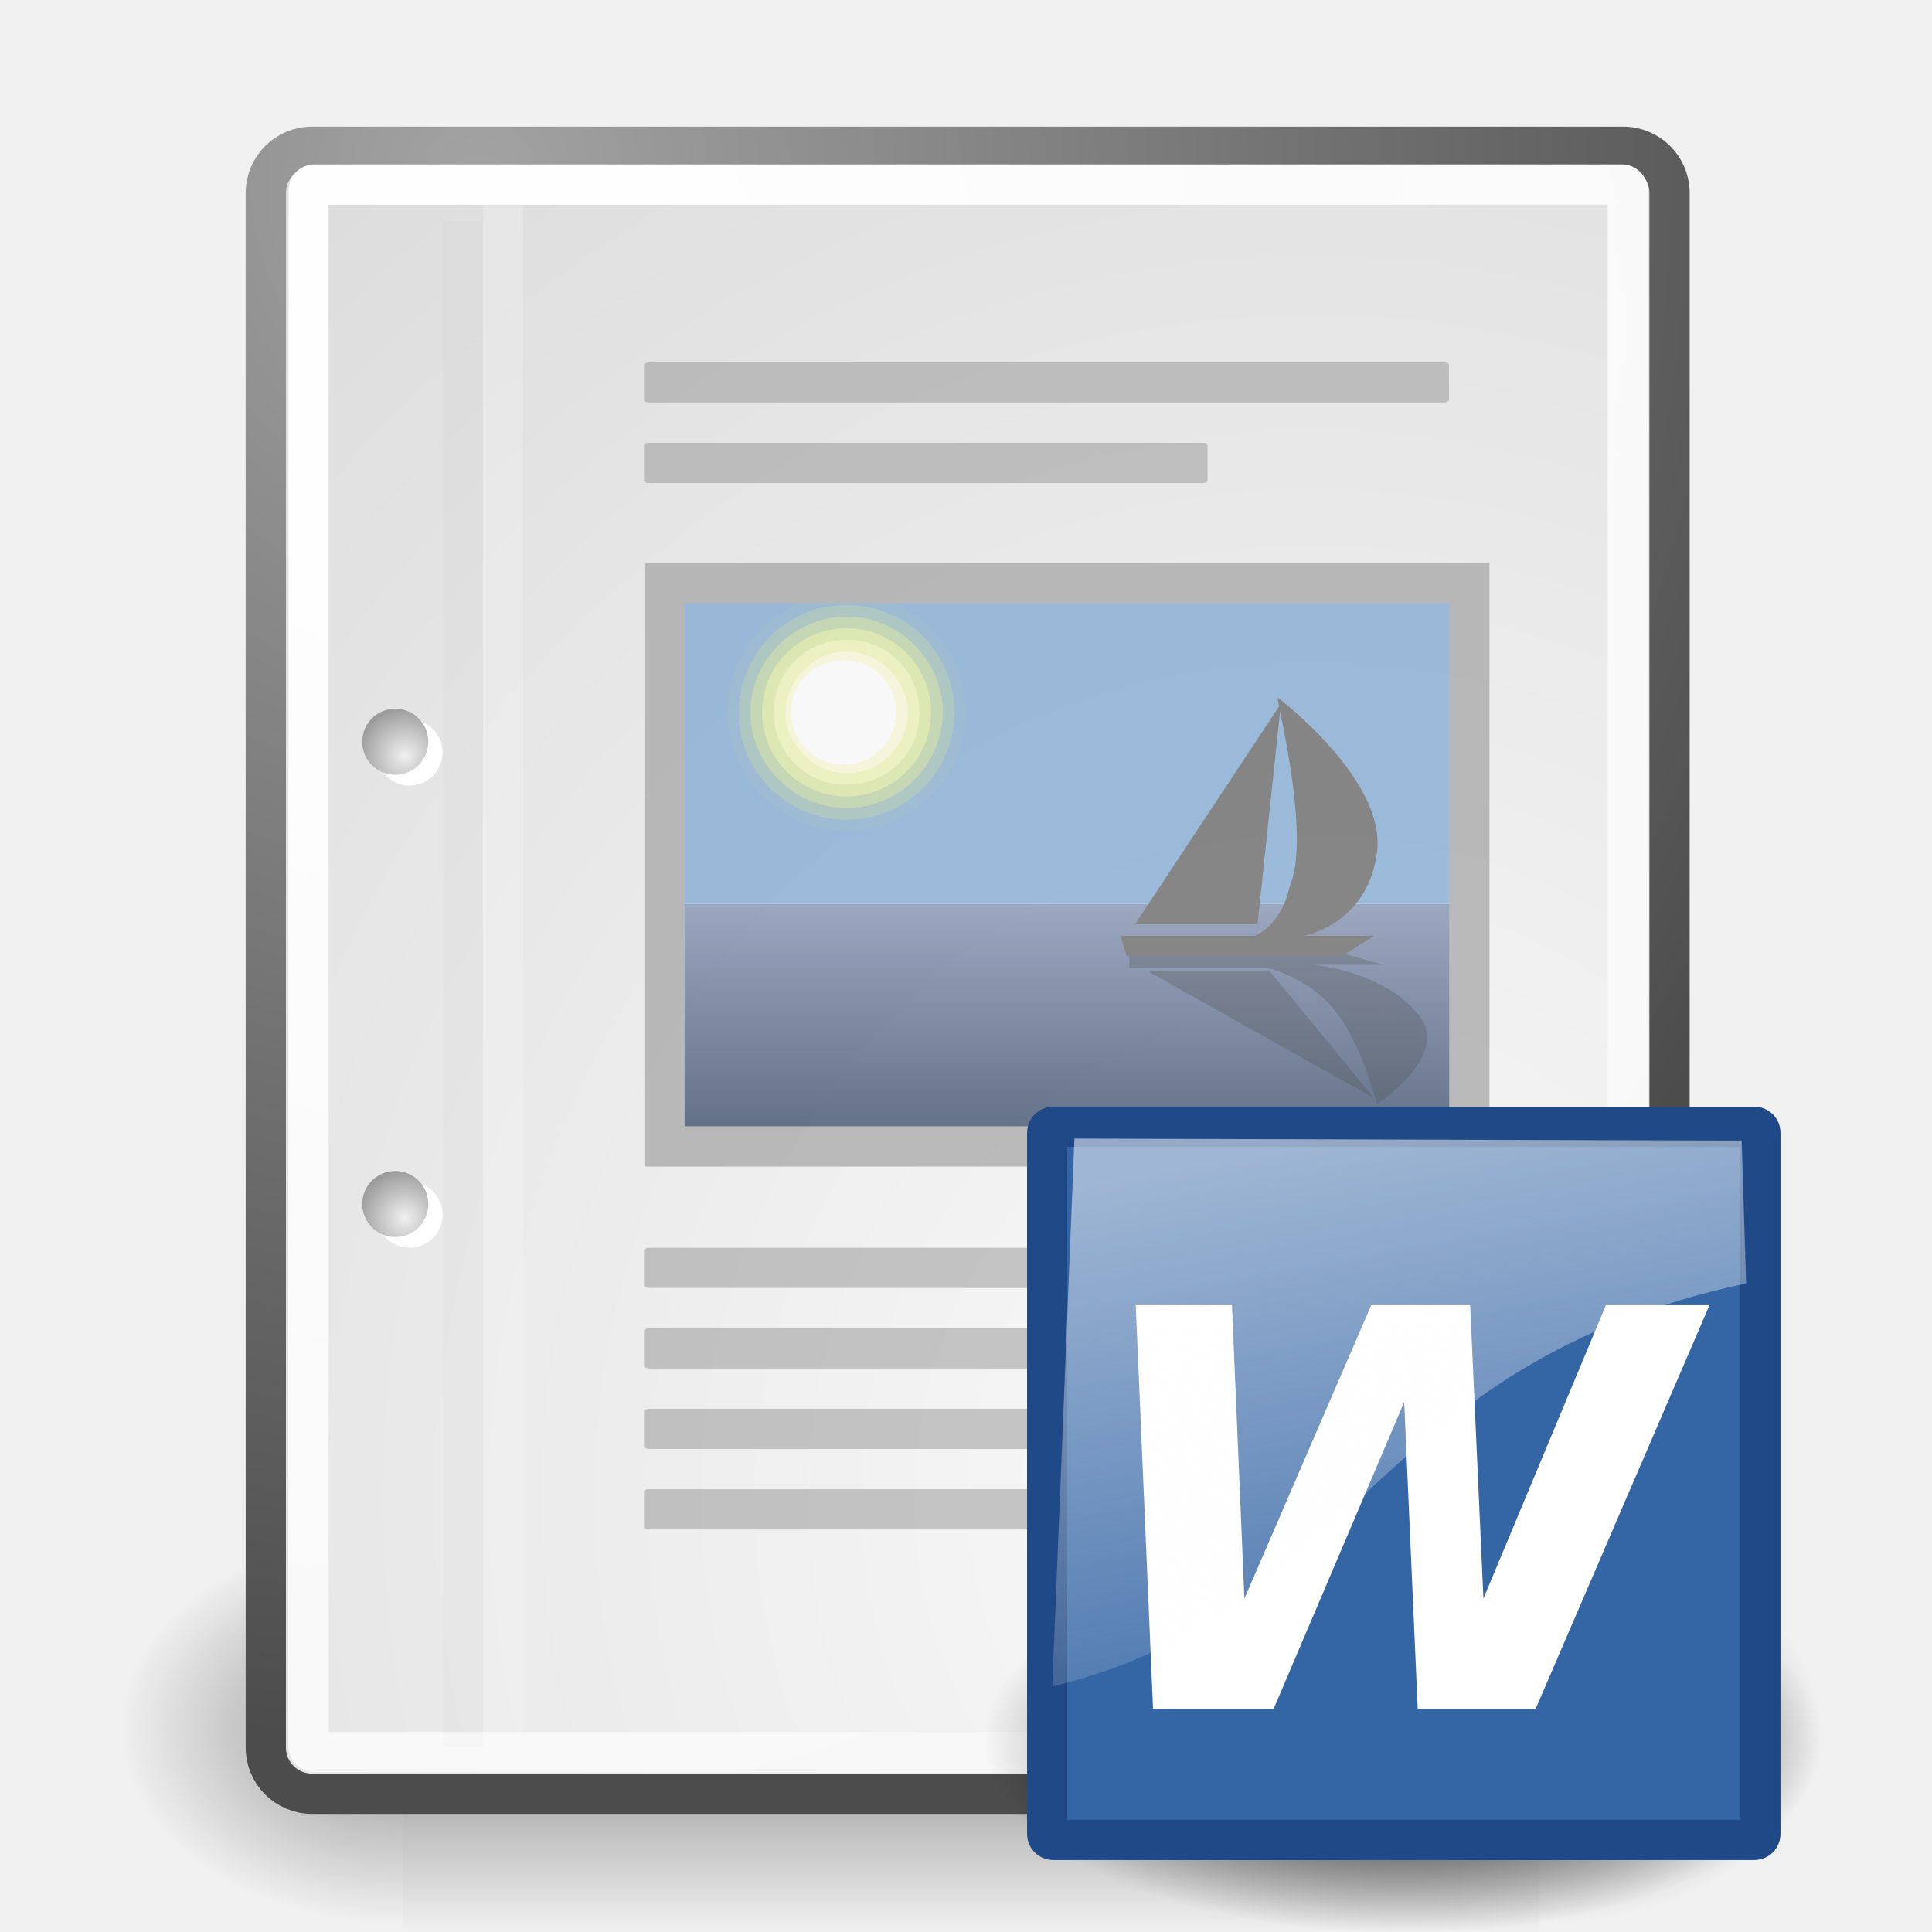
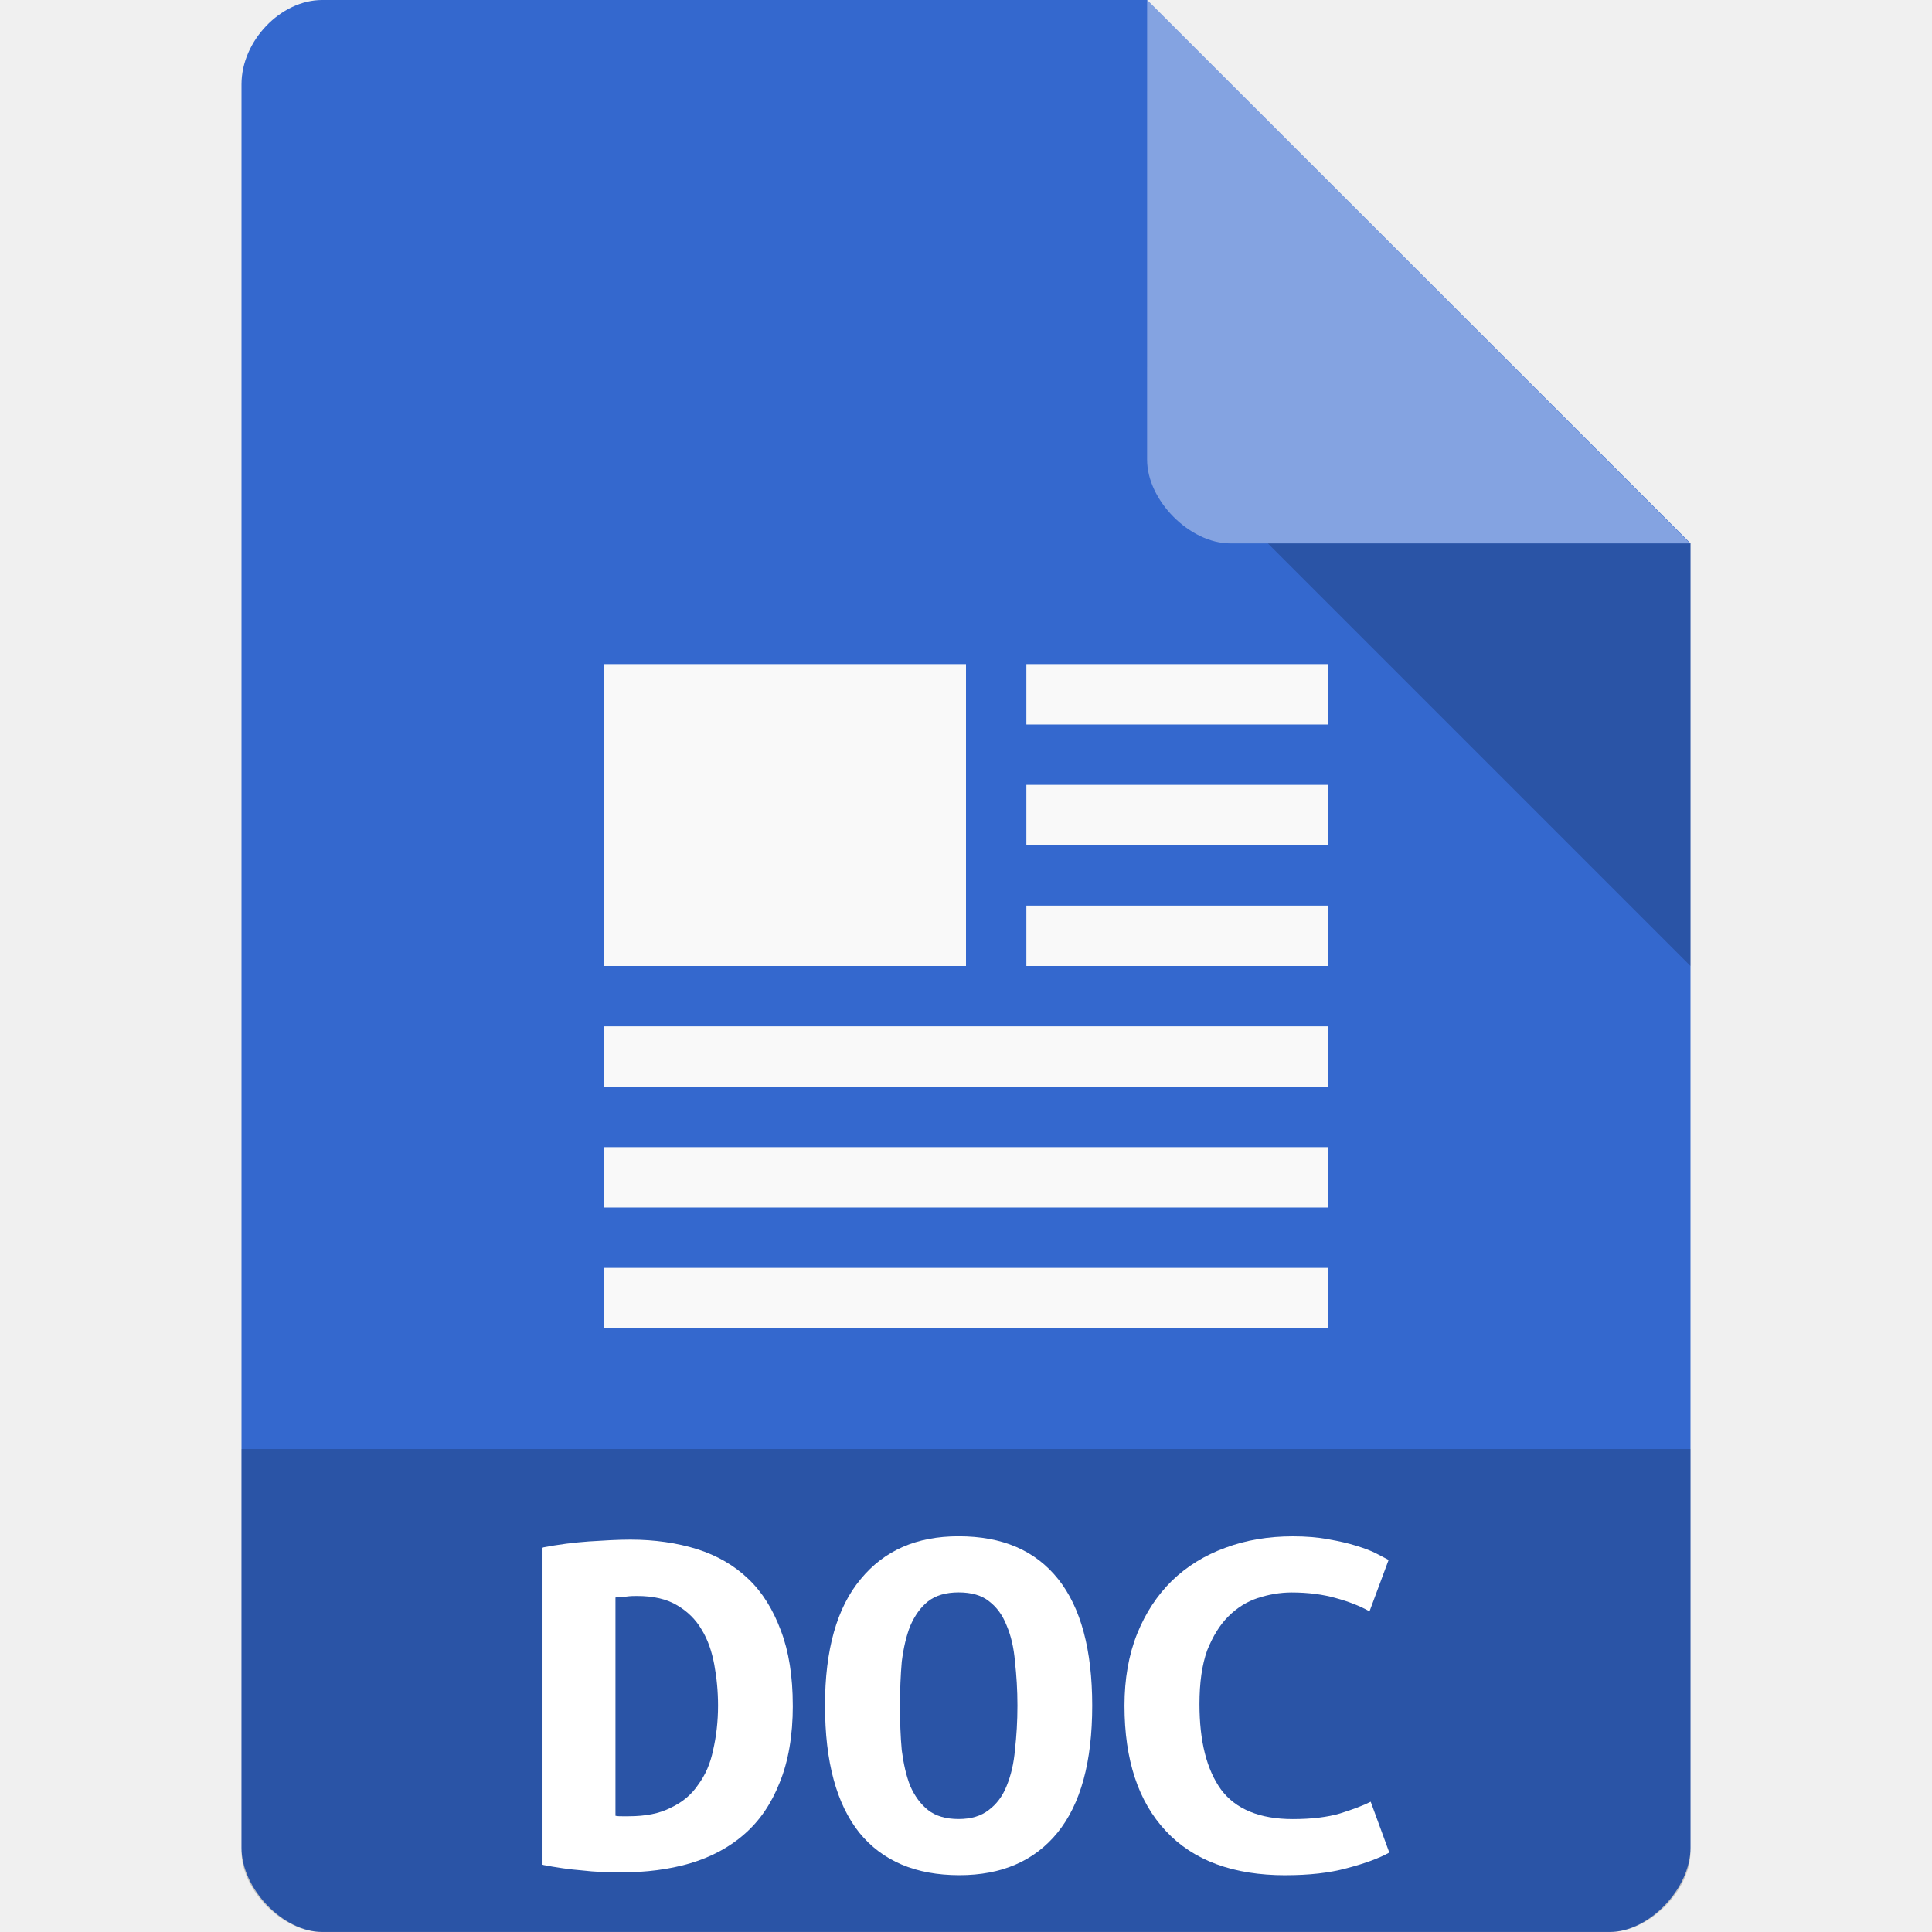
- <svg xmlns="http://www.w3.org/2000/svg" xmlns:xlink="http://www.w3.org/1999/xlink" height="52" viewBox="0 0 48 48" width="52">
-   <linearGradient id="a">
-     <stop offset="0" />
-     <stop offset="1" stop-opacity="0" />
-   </linearGradient>
-   <radialGradient id="b" cx="15.116" cy="63.965" gradientTransform="scale(1.64399 .608276)" gradientUnits="userSpaceOnUse" r="12.289" xlink:href="#a" />
-   <linearGradient id="c" gradientTransform="matrix(.849077 0 0 .682478 26.65707 26.46814)" gradientUnits="userSpaceOnUse" x1="11.492" x2="17.199" y1="1.654" y2="26.729">
-     <stop offset="0" stop-color="#fff" />
-     <stop offset="1" stop-color="#fcfcff" stop-opacity="0" />
-   </linearGradient>
-   <radialGradient id="d" cx="605.714" cy="486.648" gradientTransform="matrix(-2.774389 0 0 1.969706 112.7623 -872.8854)" gradientUnits="userSpaceOnUse" r="117.143" xlink:href="#a" />
-   <radialGradient id="e" cx="605.714" cy="486.648" gradientTransform="matrix(2.774389 0 0 1.969706 -1891.633 -872.8854)" gradientUnits="userSpaceOnUse" r="117.143" xlink:href="#a" />
-   <linearGradient id="f" gradientTransform="matrix(2.774389 0 0 1.969706 -1892.179 -872.8854)" gradientUnits="userSpaceOnUse" x1="302.857" x2="302.857" y1="366.648" y2="609.505">
-     <stop offset="0" stop-opacity="0" />
-     <stop offset=".5" />
-     <stop offset="1" stop-opacity="0" />
-   </linearGradient>
-   <linearGradient id="g" gradientTransform="matrix(1.098989 0 0 -.797757 -1.953865 37.324)" gradientUnits="userSpaceOnUse" x1="21.933" x2="21.933" y1="24.627" y2="7.109">
-     <stop offset="0" stop-color="#8595bc" />
-     <stop offset="1" stop-color="#041a3b" />
-   </linearGradient>
-   <radialGradient id="h" cx="8.824" cy="3.756" gradientTransform="matrix(.968273 0 0 1.032767 3.353553 .646447)" gradientUnits="userSpaceOnUse" r="37.752">
-     <stop offset="0" stop-color="#a3a3a3" />
-     <stop offset="1" stop-color="#4c4c4c" />
-   </radialGradient>
-   <radialGradient id="i" cx="33.967" cy="35.737" gradientTransform="scale(.960493 1.041132)" gradientUnits="userSpaceOnUse" r="86.708">
-     <stop offset="0" stop-color="#fafafa" />
-     <stop offset="1" stop-color="#bbb" />
-   </radialGradient>
-   <radialGradient id="j" cx="8.144" cy="7.268" gradientTransform="matrix(.968273 0 0 1.032767 3.353553 .646447)" gradientUnits="userSpaceOnUse" r="38.159">
-     <stop offset="0" stop-color="#fff" />
-     <stop offset="1" stop-color="#f8f8f8" />
-   </radialGradient>
-   <linearGradient id="k">
-     <stop offset="0" stop-color="#f0f0f0" />
-     <stop offset="1" stop-color="#9a9a9a" />
-   </linearGradient>
-   <radialGradient id="l" cx="9.413" cy="30.297" gradientUnits="userSpaceOnUse" r="1.207" xlink:href="#k" />
-   <radialGradient id="m" cx="9.413" cy="18.811" gradientUnits="userSpaceOnUse" r="1.208" xlink:href="#k" />
-   <g transform="matrix(.02105461 0 0 .02086758 42.85172 41.1536)">
-     <path d="m-1559.252-150.697h1339.633v478.357h-1339.633z" fill="url(#f)" opacity=".402" />
-     <path d="m-219.619-150.68v478.331c142.874.9 345.4-107.17 345.4-239.196 0-132.027-159.437-239.135-345.4-239.135z" fill="url(#e)" opacity=".402" />
-     <path d="m-1559.252-150.68v478.331c-142.874.9-345.4-107.17-345.4-239.196 0-132.027 159.437-239.135 345.4-239.135z" fill="url(#d)" opacity=".402" />
-   </g>
+ <svg xmlns="http://www.w3.org/2000/svg" viewBox="0 0 64 64">
  <g>
-     <rect display="block" fill="url(#i)" height="40.92" ry="1.149" stroke="url(#h)" stroke-linecap="round" stroke-linejoin="round" width="34.875" x="6.604" y="3.646" />
-     <rect display="block" fill="none" height="38.946" rx=".149" stroke="url(#j)" stroke-linecap="round" stroke-linejoin="round" width="32.776" x="7.666" y="4.584" />
-     <g transform="translate(.646447 -.037989)">
-       <g fill="#fff" stroke="none" transform="matrix(.229703 0 0 .229703 4.967081 4.244972)">
-         <path d="m23.428 113.07c0 1.973-1.6 3.572-3.573 3.572-1.974 0-3.573-1.6-3.573-3.572 0-1.974 1.6-3.573 3.573-3.573s3.573 1.6 3.573 3.573z" />
-         <path d="m23.428 63.07c0 1.973-1.6 3.573-3.573 3.573-1.974 0-3.573-1.6-3.573-3.573 0-1.974 1.6-3.573 3.573-3.573s3.573 1.6 3.573 3.573z" />
-       </g>
-       <path d="m9.995 29.952c0 .453-.368.82-.821.82-.453 0-.821-.368-.821-.82 0-.453.368-.821.821-.821.453 0 .821.368.821.821z" fill="url(#l)" />
-       <path d="m9.995 18.467c0 .453-.368.821-.821.821-.453 0-.821-.368-.821-.821 0-.453.368-.821.821-.821.453 0 .821.368.821.821z" fill="url(#m)" />
-     </g>
-     <g fill="none">
-       <path d="m11.506 5.494v37.907" stroke="#000" stroke-opacity=".018" stroke-width=".989" />
-       <path d="m12.5 5.021v38.018" stroke="#fff" stroke-opacity=".205" />
-     </g>
-   </g>
-   <g>
-     <g fill="#9b9b9b" fill-opacity=".55">
-       <rect display="block" height="1" rx=".138" ry=".065" width="20" x="16" y="31" />
-       <rect display="block" height="1" rx=".138" ry=".065" width="20" x="16" y="33" />
-       <rect display="block" height="1" rx=".138" ry=".065" width="20" x="16" y="35" />
-       <rect display="block" height="1" rx=".096" ry=".065" width="14" x="16" y="37" />
-     </g>
-     <g opacity=".665">
-       <g transform="matrix(.608982 0 0 .606219 12.8233 10.5572)">
-         <path d="m5.513 30h34.131v-10.373h-34.131z" fill="url(#g)" />
-         <path d="m5.513 5.679h34.131v13.948h-34.131z" fill="#729fcf" />
-         <g stroke="none" stroke-width="2.002" transform="matrix(1.189217 0 0 1.189217 -3.525355 -6.535408)">
-           <path d="m18.4 15.4c0 2.2-1.8 4.1-4.1 4.1-2.2 0-4.1-1.8-4.1-4.1 0-2.2 1.8-4.1 4.1-4.1 2.2 0 4.1 1.8 4.1 4.1z" fill="#e8f52f" opacity=".05" />
-           <path d="m18 15.4c0 2-1.6 3.7-3.7 3.7-2 0-3.7-1.6-3.7-3.7 0-2 1.6-3.7 3.7-3.7 2 0 3.7 1.6 3.7 3.7z" fill="#ecf751" opacity=".208" />
-           <path d="m17.6 15.4c0 1.8-1.5 3.3-3.3 3.3s-3.3-1.5-3.3-3.3 1.5-3.3 3.3-3.3 3.3 1.5 3.3 3.3z" fill="#f0f972" opacity=".367" />
-           <path d="m17.2 15.4c0 1.6-1.3 2.9-2.9 2.9s-2.9-1.3-2.9-2.9 1.3-2.9 2.9-2.9 2.9 1.3 2.9 2.9z" fill="#f4fa95" opacity=".525" />
-           <path d="m16.8 15.4c0 1.4-1.1 2.5-2.5 2.5s-2.5-1.1-2.5-2.5 1.1-2.5 2.5-2.5 2.5 1.1 2.5 2.5z" fill="#f7fcb7" opacity=".683" />
-           <path d="m16.4 15.4c0 1.2-1 2.1-2.1 2.1s-2.1-1-2.1-2.1 1-2.1 2.1-2.1 2.1 1 2.1 2.1z" fill="#fbfddb" opacity=".842" />
-           <path d="m16 15.4c0 1-.8 1.8-1.8 1.8s-1.8-.8-1.8-1.8.8-1.8 1.8-1.8 1.8.8 1.8 1.8z" fill="#fff" />
-         </g>
-         <path d="m25.016 21.649h8.681l1.665.476h-2.854s2.854.238 4.281 2.022c1.427 1.665-1.665 3.687-1.665 3.687-.119-.357-.832-3.211-2.26-4.4-1.07-.951-2.26-1.189-2.26-1.189h-5.589v-.476z" opacity=".3" />
-         <path d="m30.724 22.363h-4.995l9.276 5.233z" opacity=".3" />
-         <g fill="#515151">
-           <path d="m25.016 21.768h8.681l1.308-.832h-2.854s2.616-.476 2.973-3.449c.357-2.973-4.043-6.303-4.043-6.303v.119c.119.714 1.308 5.708.476 7.611-.357 1.665-1.427 2.022-1.427 2.022h-5.47l.238.832z" />
-           <path d="m30.248 20.46h-4.995l5.946-9.038z" />
-         </g>
-       </g>
-       <path d="m16.509 14.486h19.996v13.997h-19.996z" fill="none" opacity="1" stroke="#9e9e9e" stroke-width="1" />
-     </g>
-     <rect display="block" fill="#9b9b9b" fill-opacity=".55" height="1" rx=".138" ry=".065" width="20" x="16" y="9" />
-     <rect display="block" fill="#9b9b9b" fill-opacity=".55" height="1" rx=".096" ry=".065" width="14" x="16" y="11" />
-     <path d="m45.053 38.909a20.203 7.475 0 1 1 -40.406 0 20.203 7.475 0 1 1 40.406 0z" fill="url(#b)" transform="matrix(.51549 0 0 .640881 22.03552 18.31362)" />
-     <rect fill="#3465a4" height="17.719" rx=".149" stroke="#204a87" stroke-linejoin="round" width="17.719" x="26.017" y="27.994" />
-     <path d="m28.217 32.428h2.391l.309 7.288 3.15-7.288h2.459l.329 7.288 3.043-7.288h2.573l-4.319 10.029h-2.929l-.336-7.624-3.244 7.624h-2.996z" fill="#fff" />
-     <path d="m26.694 28.288-.55 13.612c7.569-1.829 7.827-7.992 17.238-10.014l-.111-3.548z" fill="url(#c)" fill-rule="evenodd" opacity=".531" />
+     <path d="m 10.672 0 c -1.375 0 -2.672 1.355 -2.672 2.789 l 0 58.42 c 0 1.355 1.375 2.789 2.672 2.789 l 42.656 0 c 1.297 0 2.672 -1.434 2.672 -2.789 l 0 -43.21 l -18 -18 m -27.328 0" style="fill:#3468ce;fill-opacity:1;stroke:none;fill-rule:nonzero" />
+     <path d="m 42 18 l 14 14 l 0 -14 m -14 0" style="fill:#000;fill-opacity:0.196;stroke:none;fill-rule:nonzero" />
+     <path d="m 38 0 l 17.984 18 l -15.227 0 c -1.348 0 -2.758 -1.426 -2.758 -2.773 m 0 -15.227" style="fill:#fff;fill-opacity:0.392;stroke:none;fill-rule:nonzero" />
+     <path d="m 20 22 l 12 0 l 0 10 l -12 0 m 0 -10" style="fill:#f9f9f9;fill-opacity:1;stroke:none;fill-rule:evenodd" />
+     <path d="m 34 22 l 10 0 l 0 2 l -10 0 m 0 -2" style="fill:#f9f9f9;fill-opacity:1;stroke:none;fill-rule:evenodd" />
+     <path d="m 8 48 l 0 13.336 c 0 1.297 1.375 2.664 2.664 2.664 l 42.672 0 c 1.289 0 2.664 -1.367 2.664 -2.664 l 0 -13.336 m -48 0" style="fill:#000;fill-opacity:0.196;stroke:none;fill-rule:nonzero" />
+     <path d="m 34 26 l 10 0 l 0 2 l -10 0 m 0 -2" style="fill:#f9f9f9;fill-opacity:1;stroke:none;fill-rule:evenodd" />
+     <path d="m 20.387 60.15 c 0.066 0.016 0.141 0.016 0.223 0.016 c 0.074 0 0.148 0 0.215 0 c 0.559 0 1.02 -0.09 1.391 -0.281 c 0.387 -0.18 0.691 -0.434 0.91 -0.762 c 0.242 -0.324 0.406 -0.707 0.496 -1.145 c 0.105 -0.453 0.164 -0.945 0.164 -1.48 c 0 -0.461 -0.043 -0.914 -0.125 -1.359 c -0.082 -0.434 -0.211 -0.82 -0.418 -1.156 c -0.199 -0.34 -0.469 -0.602 -0.805 -0.801 c -0.348 -0.211 -0.793 -0.313 -1.332 -0.313 c -0.109 0 -0.223 0 -0.363 0.02 c -0.133 0 -0.246 0.008 -0.355 0.031 l 0 7.23 m 5.875 -3.652 c 0 0.996 -0.148 1.852 -0.438 2.559 c -0.277 0.699 -0.664 1.266 -1.168 1.703 c -0.5 0.441 -1.109 0.762 -1.809 0.969 c -0.684 0.199 -1.449 0.297 -2.277 0.297 c -0.438 0 -0.875 -0.016 -1.293 -0.066 c -0.41 -0.031 -0.855 -0.098 -1.332 -0.188 l 0 -10.504 c 0.559 -0.109 1.078 -0.172 1.57 -0.207 c 0.484 -0.031 0.945 -0.059 1.367 -0.059 c 0.805 0 1.547 0.109 2.203 0.313 c 0.676 0.215 1.242 0.543 1.711 0.996 c 0.461 0.438 0.813 1.012 1.07 1.703 c 0.262 0.684 0.395 1.512 0.395 2.484" style="fill:#fff;fill-opacity:1;stroke:none;fill-rule:nonzero" />
+     <path d="m 29.813 56.5 c 0 0.527 0.016 1.02 0.059 1.48 c 0.059 0.453 0.148 0.848 0.281 1.184 c 0.148 0.336 0.344 0.602 0.59 0.797 c 0.254 0.199 0.594 0.297 1.012 0.297 c 0.41 0 0.742 -0.098 0.996 -0.297 c 0.262 -0.195 0.461 -0.461 0.594 -0.797 c 0.145 -0.352 0.238 -0.746 0.277 -1.199 c 0.051 -0.453 0.082 -0.938 0.082 -1.465 c 0 -0.52 -0.031 -1 -0.082 -1.457 c -0.039 -0.469 -0.133 -0.863 -0.277 -1.199 c -0.133 -0.34 -0.324 -0.602 -0.578 -0.797 c -0.246 -0.199 -0.582 -0.297 -1.012 -0.297 c -0.418 0 -0.758 0.098 -1.012 0.297 c -0.246 0.195 -0.441 0.469 -0.59 0.813 c -0.133 0.336 -0.223 0.73 -0.281 1.184 c -0.039 0.453 -0.059 0.938 -0.059 1.457 m -2.484 0 c 0 -1.852 0.395 -3.25 1.18 -4.188 c 0.781 -0.953 1.855 -1.422 3.246 -1.422 c 1.449 0 2.543 0.469 3.301 1.422 c 0.746 0.938 1.125 2.336 1.125 4.188 c 0 1.859 -0.379 3.258 -1.152 4.211 c -0.766 0.938 -1.852 1.406 -3.246 1.406 c -1.449 0 -2.551 -0.469 -3.316 -1.406 c -0.758 -0.953 -1.137 -2.352 -1.137 -4.211" style="fill:#fff;fill-opacity:1;stroke:none;fill-rule:nonzero" />
+     <path d="m 42.586 62.12 c -1.727 0 -3.051 -0.484 -3.965 -1.465 c -0.91 -0.969 -1.371 -2.352 -1.371 -4.152 c 0 -0.887 0.141 -1.688 0.418 -2.379 c 0.281 -0.699 0.668 -1.281 1.152 -1.758 c 0.5 -0.484 1.094 -0.848 1.77 -1.094 c 0.68 -0.254 1.43 -0.379 2.234 -0.379 c 0.438 0 0.832 0.031 1.176 0.098 c 0.355 0.059 0.668 0.133 0.93 0.215 c 0.266 0.082 0.488 0.164 0.66 0.254 c 0.18 0.098 0.32 0.164 0.41 0.215 l -0.633 1.703 c -0.305 -0.172 -0.676 -0.32 -1.109 -0.438 c -0.422 -0.121 -0.914 -0.188 -1.473 -0.188 c -0.379 0 -0.758 0.066 -1.129 0.188 c -0.352 0.117 -0.68 0.32 -0.969 0.609 c -0.281 0.281 -0.512 0.656 -0.699 1.125 c -0.172 0.48 -0.254 1.07 -0.254 1.777 c 0 1.227 0.238 2.172 0.715 2.832 c 0.484 0.648 1.281 0.977 2.375 0.977 c 0.633 0 1.16 -0.066 1.57 -0.188 c 0.422 -0.133 0.758 -0.258 1.012 -0.387 l 0.617 1.684 c -0.344 0.191 -0.813 0.363 -1.414 0.52 c -0.574 0.156 -1.25 0.23 -2.023 0.23" style="fill:#fff;fill-opacity:1;stroke:none;fill-rule:nonzero" />
+     <path d="m 34 30 l 10 0 l 0 2 l -10 0 m 0 -2" style="fill:#f9f9f9;fill-opacity:1;stroke:none;fill-rule:evenodd" />
+     <path d="m 20 34 l 24 0 l 0 2 l -24 0 m 0 -2" style="fill:#f9f9f9;fill-opacity:1;stroke:none;fill-rule:evenodd" />
+     <path d="m 20 38 l 24 0 l 0 2 l -24 0 m 0 -2" style="fill:#f9f9f9;fill-opacity:1;stroke:none;fill-rule:evenodd" />
+     <path d="m 20 42 l 24 0 l 0 2 l -24 0 m 0 -2" style="fill:#f9f9f9;fill-opacity:1;stroke:none;fill-rule:evenodd" />
  </g>
</svg>
